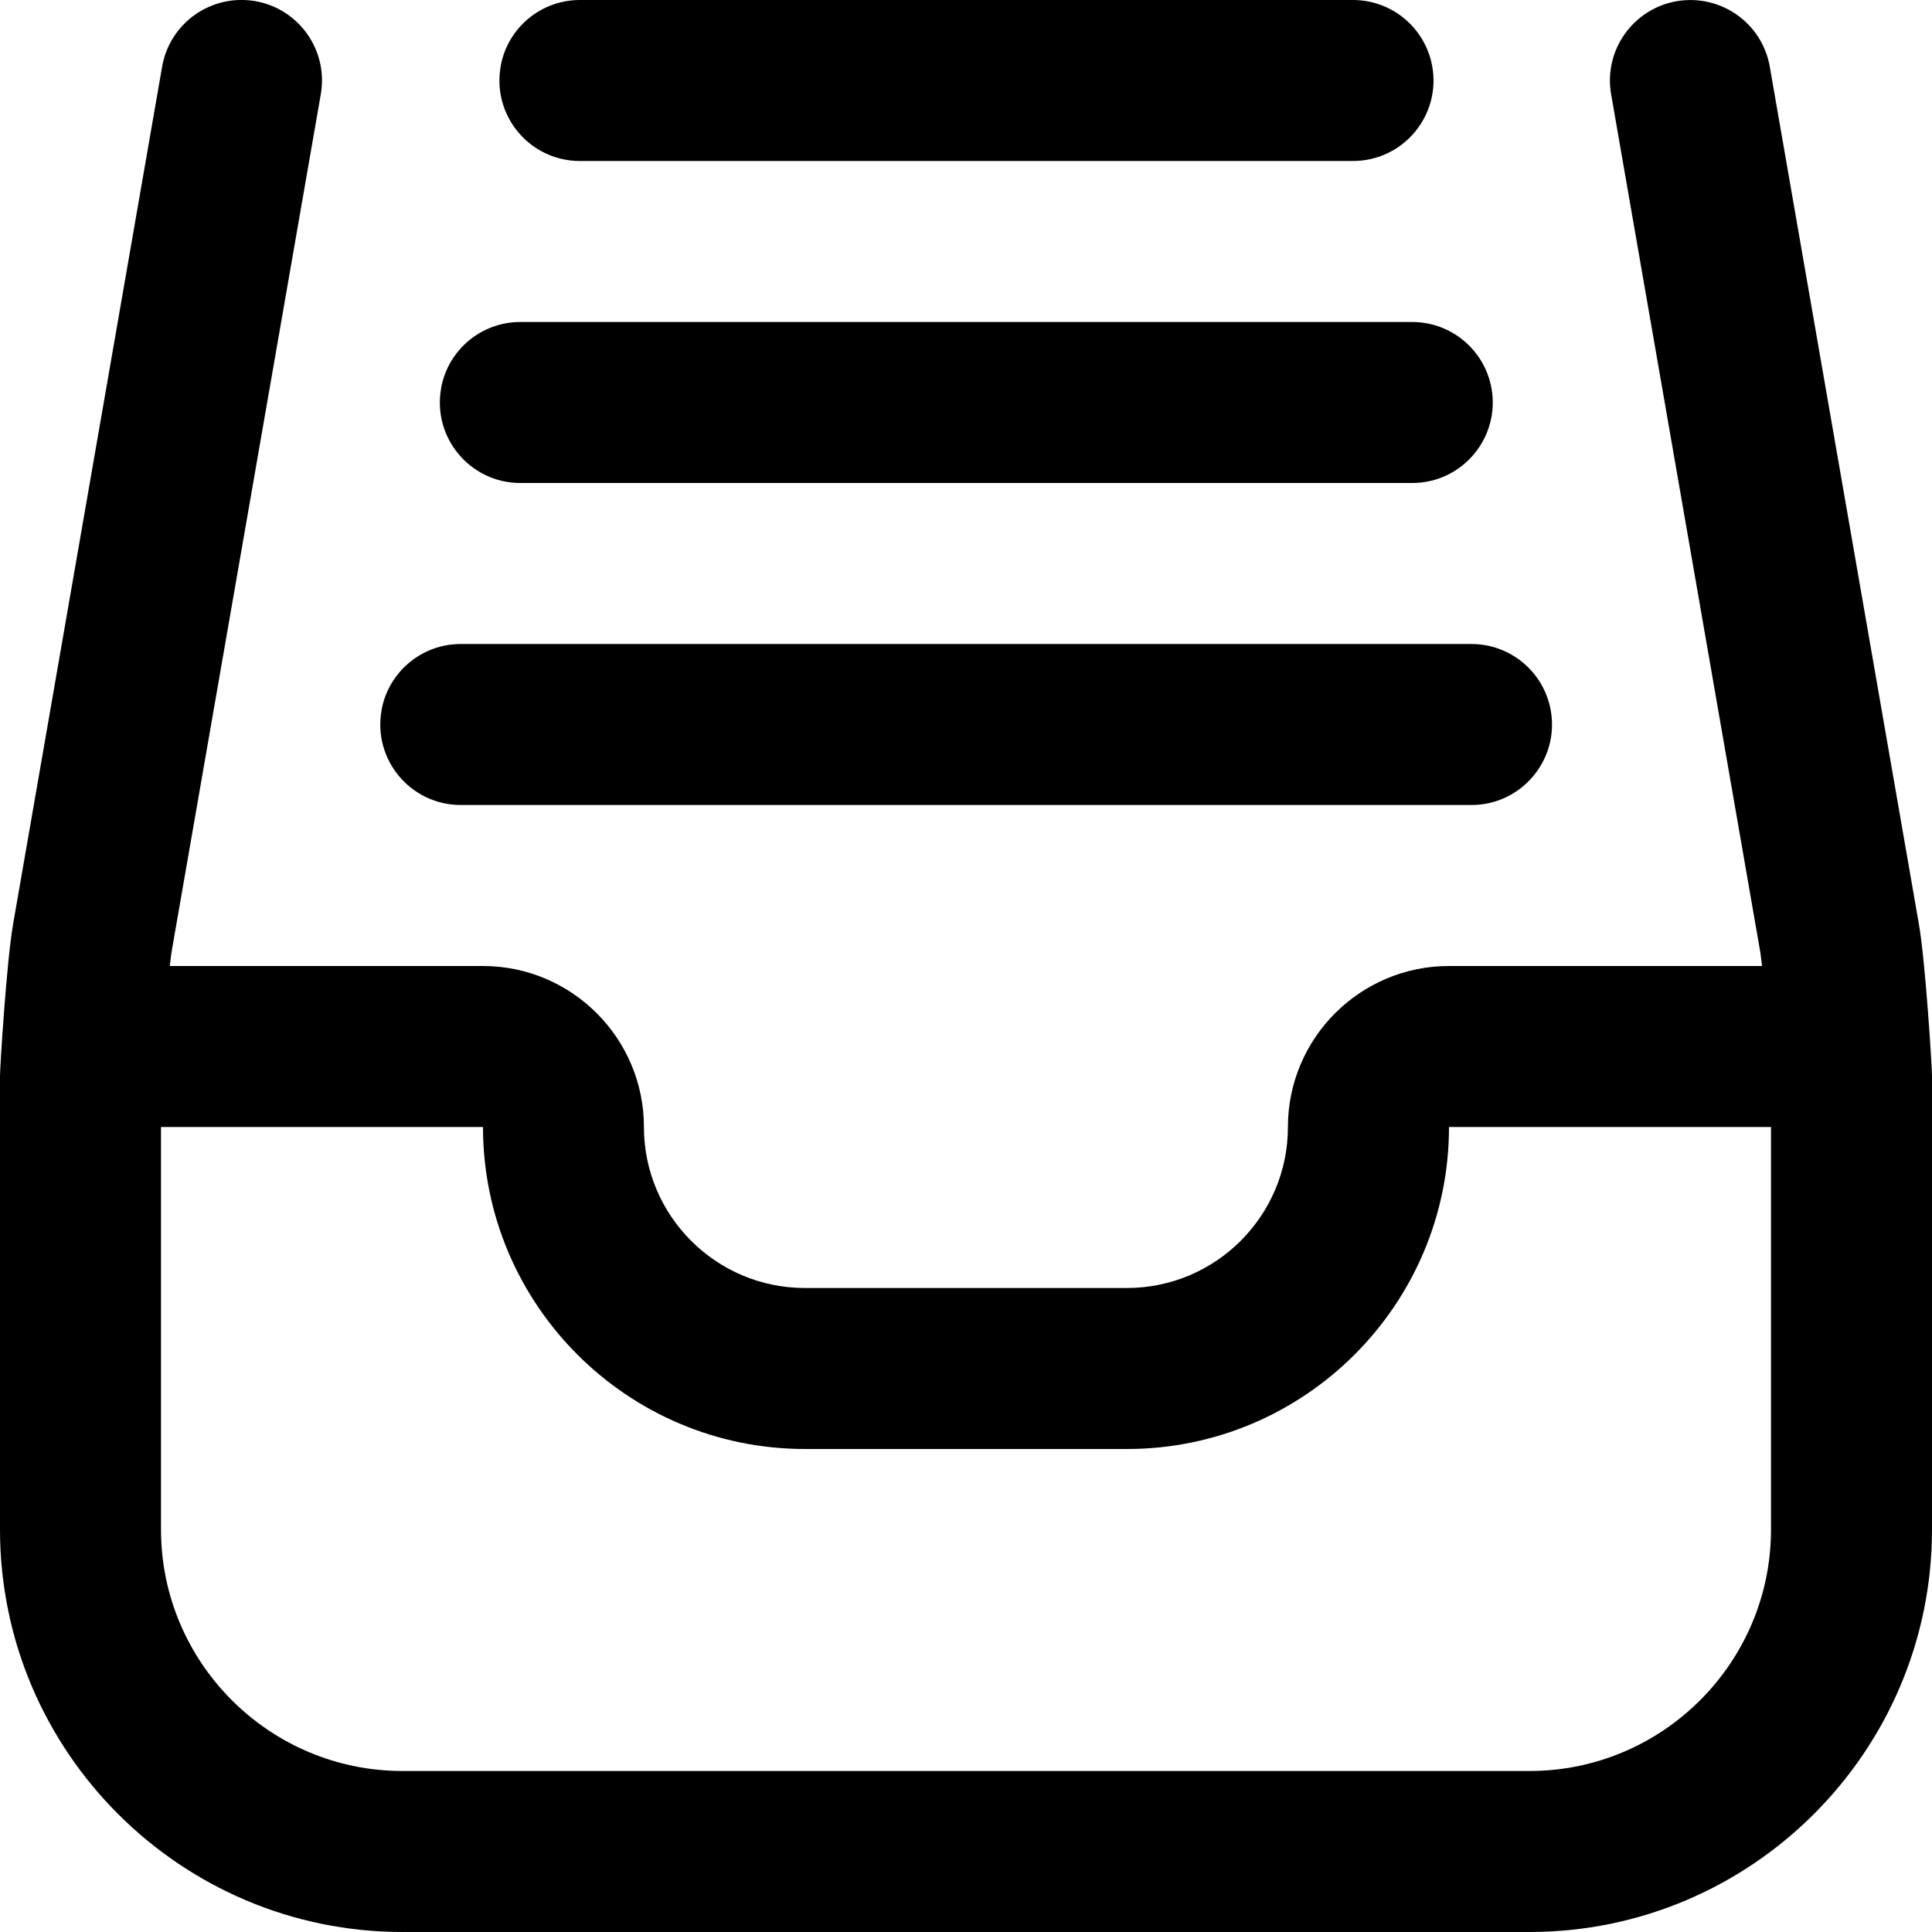
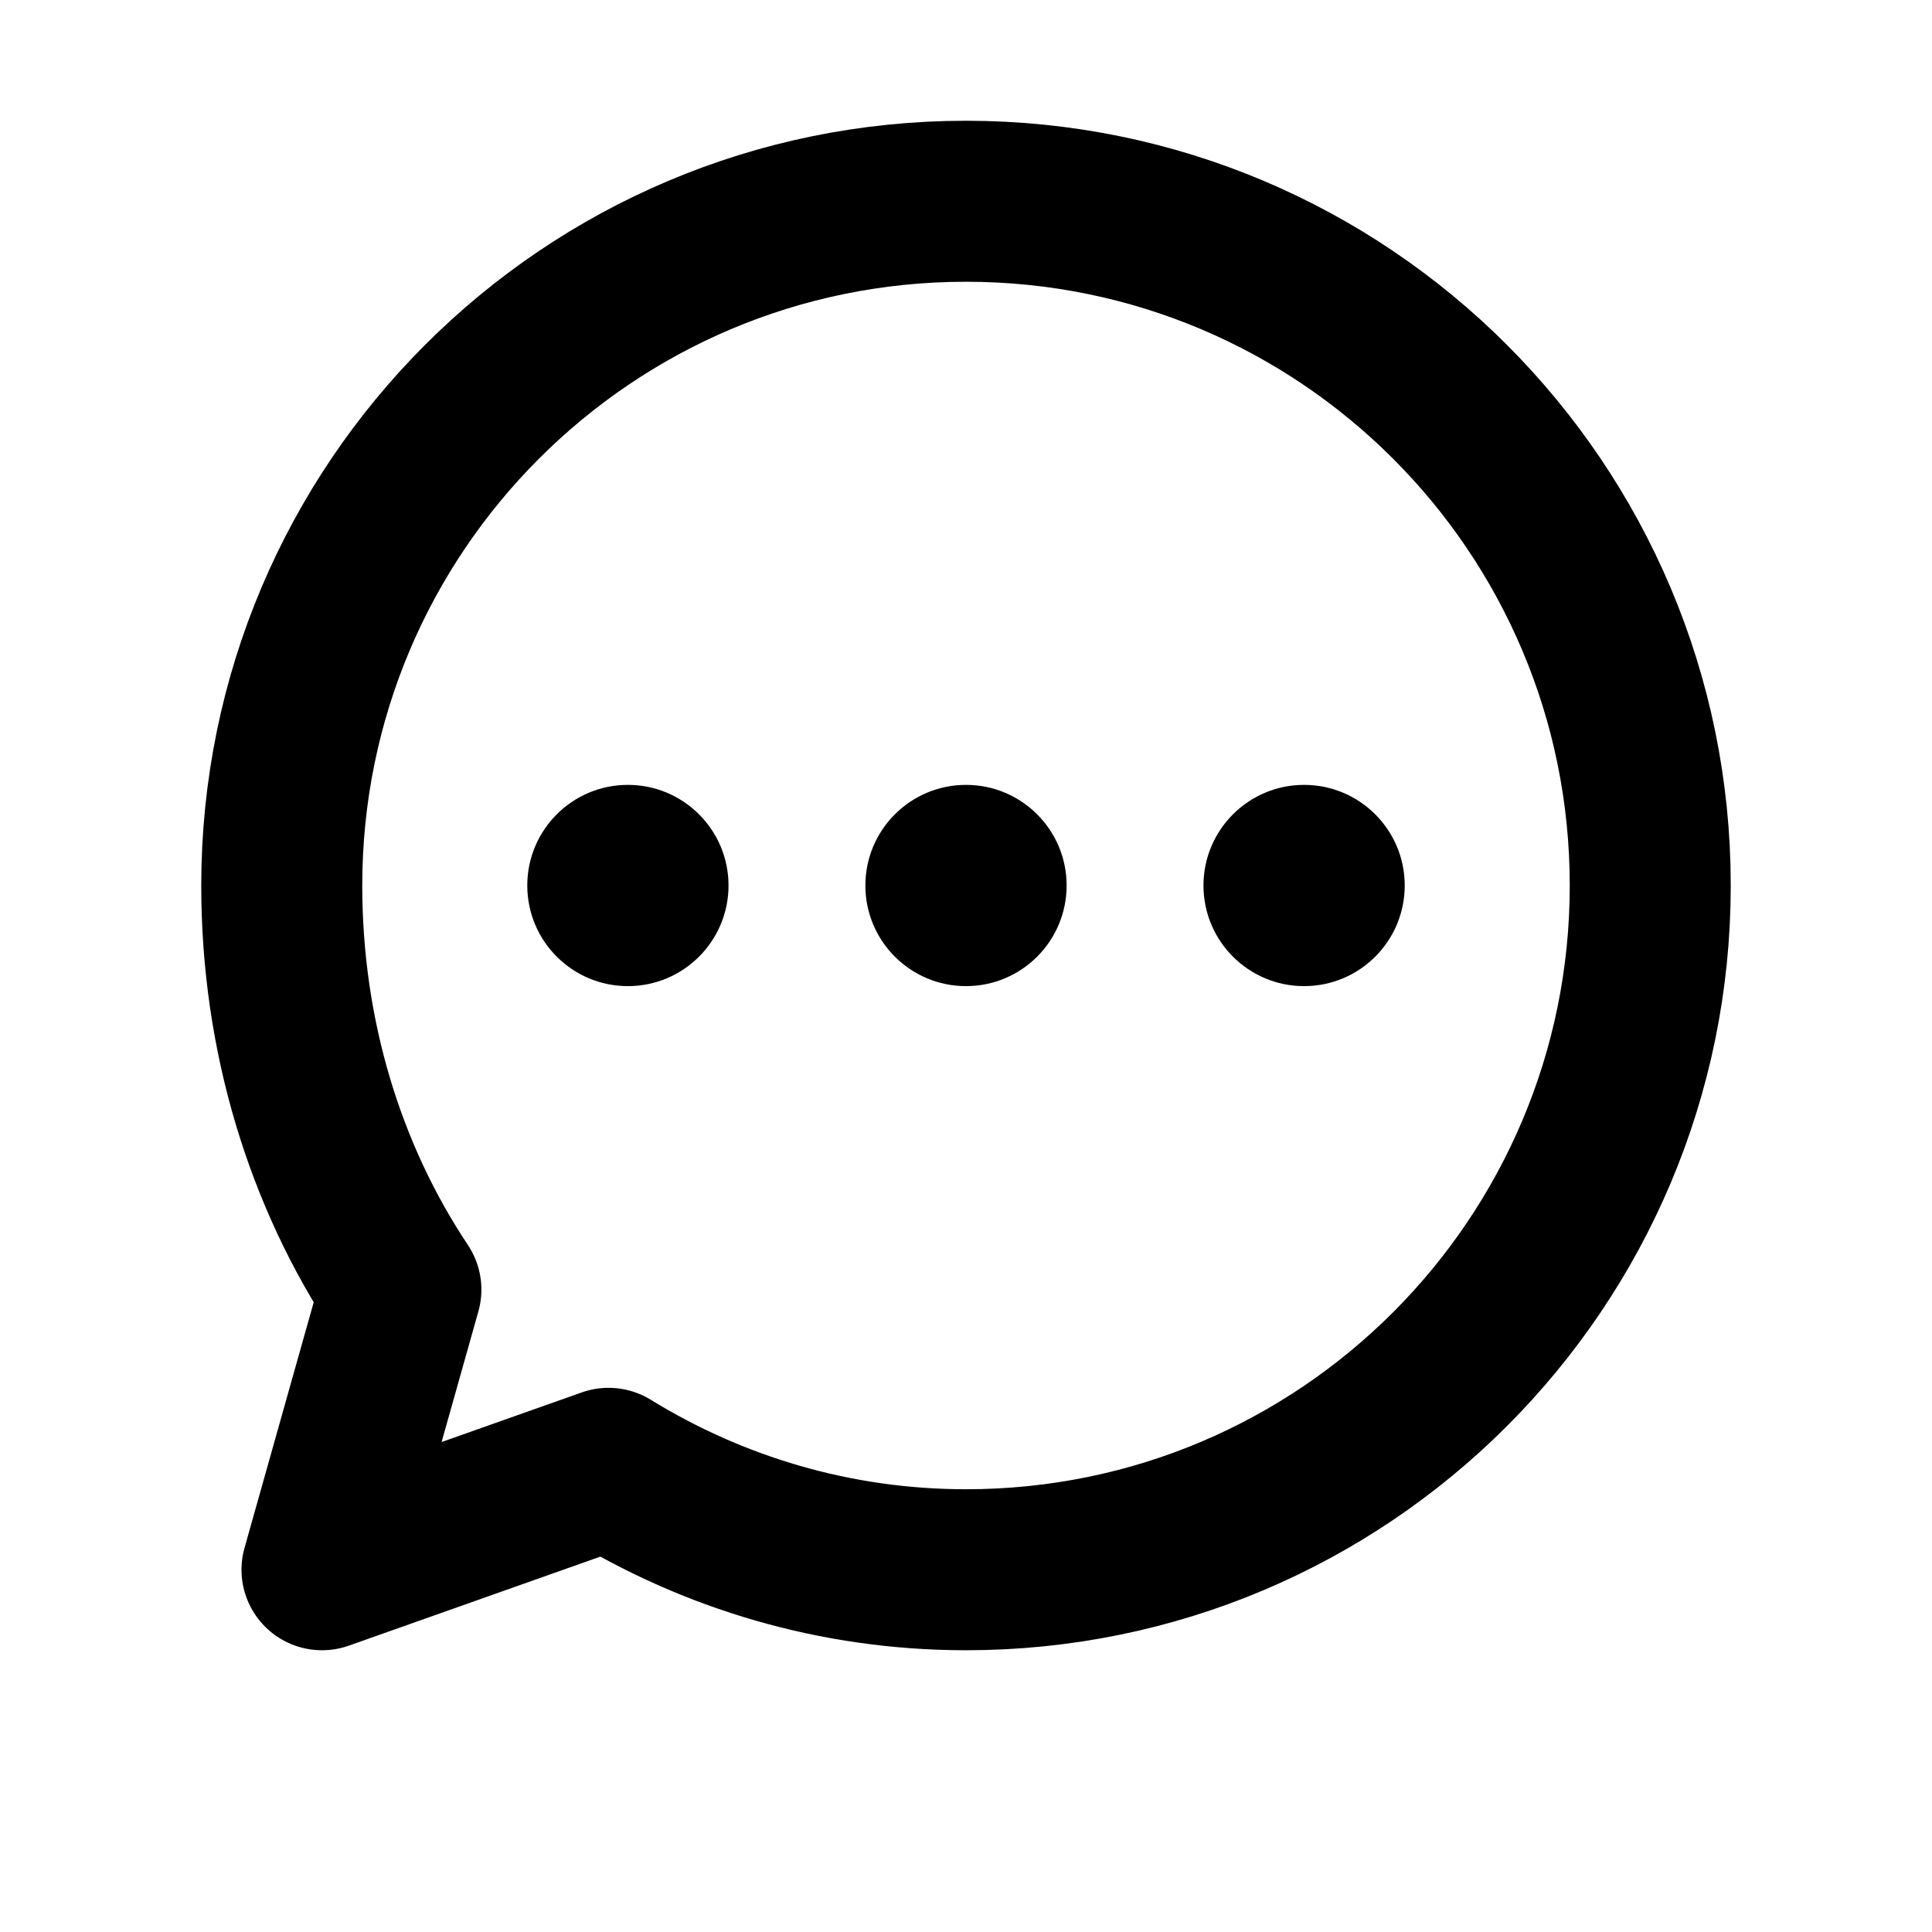
<svg xmlns="http://www.w3.org/2000/svg" viewBox="0 0 24 24">
-   <path d="m23.837,11.479l-1.852-10.65c-.095-.544-.611-.907-1.157-.814-.544.095-.909.613-.814,1.157l1.852,10.65c.01.059.014.119.023.178h-3.89c-1.103,0-2,.897-2,2s-.897,2-2,2h-4c-1.103,0-2-.897-2-2s-.897-2-2-2h-3.89c.009-.059.013-.12.023-.179L3.985,1.171c.095-.544-.27-1.062-.814-1.157-.548-.093-1.062.271-1.157.814L.163,11.478c-.082.469-.163,1.785-.163,1.885v5.637c0,2.757,2.243,5,5,5h14c2.757,0,5-2.243,5-5v-5.637c0-.1-.081-1.417-.163-1.885Zm-4.837,10.521H5c-1.654,0-3-1.346-3-3v-5h4c0,2.206,1.794,4,4,4h4c2.206,0,4-1.794,4-4h4v5c0,1.654-1.346,3-3,3ZM6.22.818c.088-.474.501-.818.983-.818h9.604c.482,0,.896.344.984.819.113.614-.359,1.181-.984,1.181H7.204c-.625,0-1.097-.567-.983-1.182Zm-1.48,8c.088-.474.501-.818.983-.818h12.556c.482,0,.896.344.984.819.113.614-.359,1.181-.984,1.181H5.724c-.625,0-1.097-.567-.983-1.182Zm.74-4c.088-.474.501-.818.983-.818h11.08c.482,0,.896.344.984.819.113.614-.359,1.181-.984,1.181H6.464c-.625,0-1.097-.567-.983-1.182Z" />
+   <path d="M12 2.5C16.695 2.5 20.5 6.305 20.5 11c0 4.695-3.805 8.5-8.5 8.5-1.62 0-3.14-.46-4.44-1.26L4 19.5l.98-3.48C4.04 14.61 3.5 12.87 3.5 11 3.5 6.305 7.305 2.5 12 2.5z" fill="none" stroke="currentColor" stroke-width="2" stroke-linecap="round" stroke-linejoin="round" />
+   <circle cx="7.8" cy="11" r="1.25" fill="currentColor" />
+   <circle cx="12" cy="11" r="1.25" fill="currentColor" />
+   <circle cx="16.2" cy="11" r="1.25" fill="currentColor" />
</svg>
